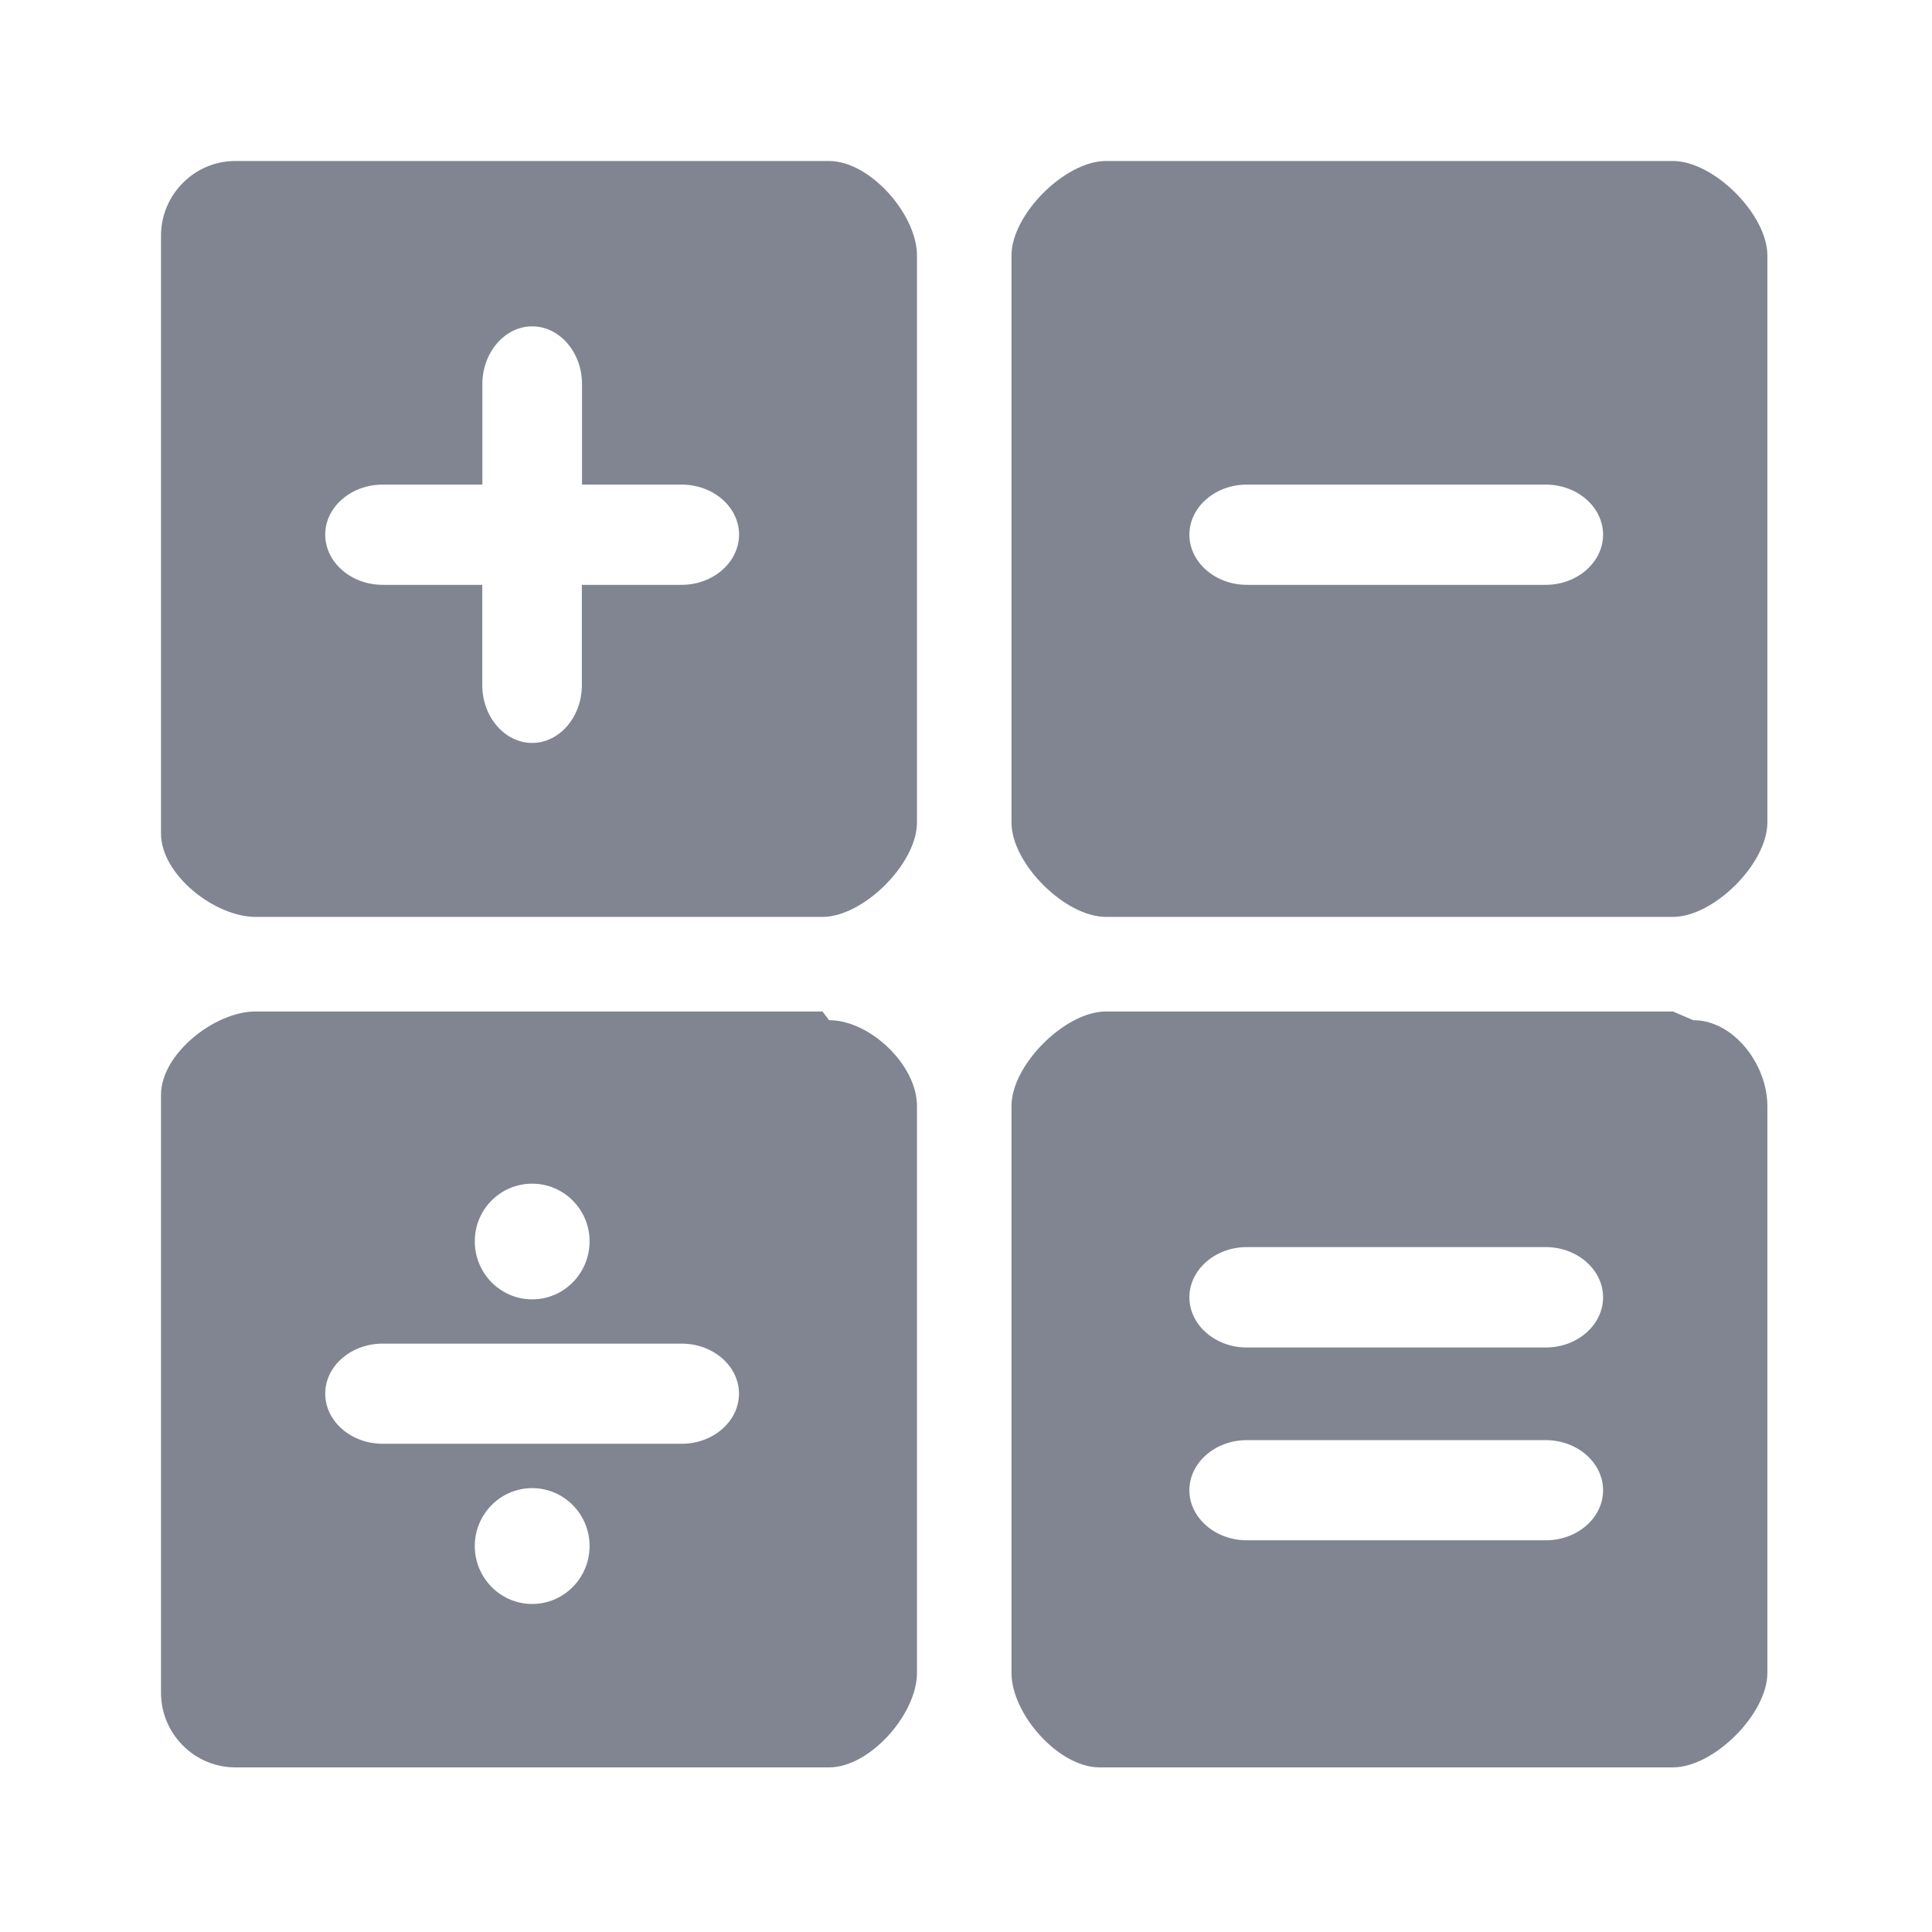
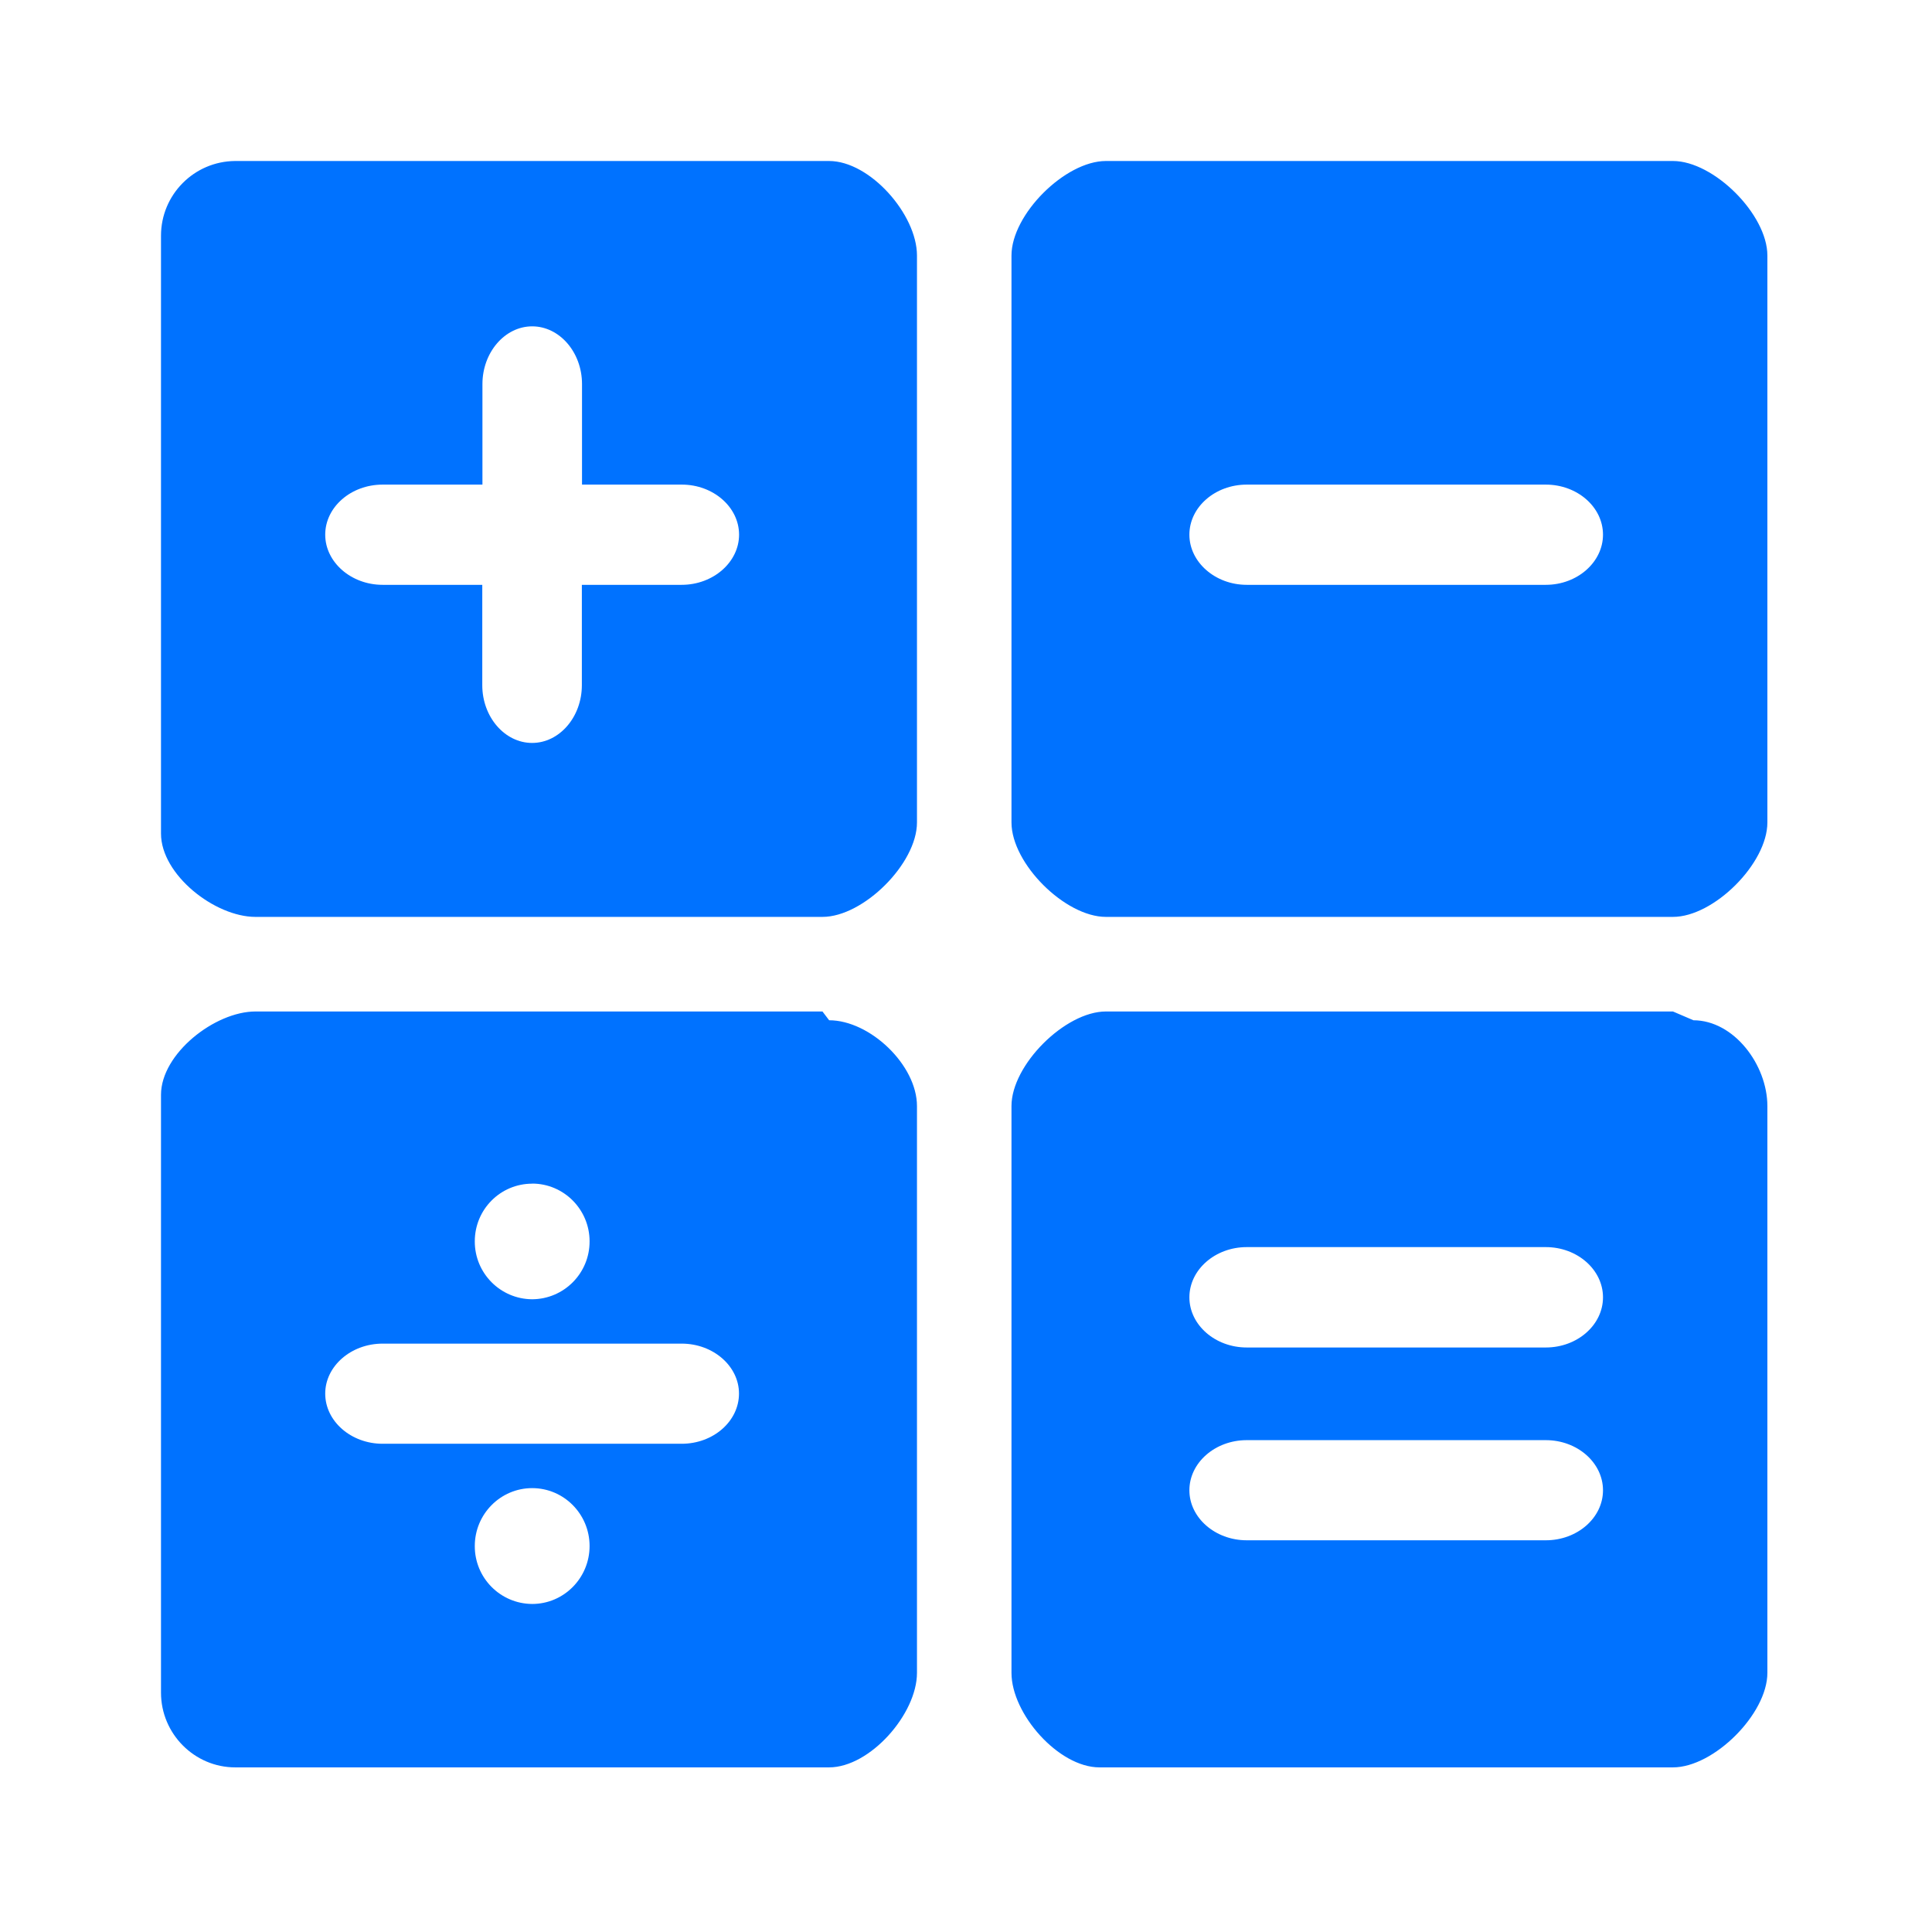
- <svg xmlns="http://www.w3.org/2000/svg" width="24px" height="24px" viewBox="0 0 24 24" version="1.1">
-   <g id="页面-1" stroke="none" stroke-width="1" fill="none" fill-rule="evenodd">
-     <g id="4-更多-弹窗" transform="translate(-232, -686)">
-       <g id="编组-27" transform="translate(123, 622)">
-         <g id="编组-25" transform="translate(96, 64)">
-           <g id="编组-20" transform="translate(13, 0)">
-             <rect id="矩形备份-13" x="0" y="0" width="24" height="24" />
-             <g id="编组" transform="translate(2, 2)" fill="#808591" fill-rule="nonzero">
-               <path d="M18.782,0 L11.738,0 C11.231,0 10.565,0.664 10.565,1.174 L10.565,8.217 C10.565,8.728 11.231,9.39 11.738,9.39 L18.782,9.39 C19.289,9.39 19.955,8.727 19.955,8.217 L19.955,1.174 C19.955,0.664 19.289,0 18.782,0 Z M17.203,5.265 L13.487,5.265 C13.096,5.265 12.775,4.983 12.775,4.642 C12.775,4.299 13.096,4.02 13.487,4.02 L17.203,4.02 C17.594,4.02 17.914,4.299 17.914,4.642 C17.914,4.983 17.594,5.265 17.203,5.265 L17.203,5.265 Z M8.299,0 L0.922,0 C0.415,0 0,0.418 0,0.928 L0,8.355 C0,8.866 0.668,9.39 1.174,9.39 L8.217,9.39 C8.725,9.39 9.391,8.728 9.391,8.217 L9.391,1.174 C9.391,0.664 8.807,0 8.299,0 Z M6.468,5.265 L5.228,5.265 L5.228,6.512 C5.228,6.906 4.95,7.229 4.61,7.229 C4.271,7.229 3.991,6.906 3.991,6.512 L3.991,5.265 L2.753,5.265 C2.361,5.265 2.04,4.983 2.04,4.642 C2.04,4.299 2.36,4.02 2.753,4.02 L3.992,4.02 L3.992,2.771 C3.992,2.377 4.272,2.054 4.611,2.054 C4.951,2.054 5.23,2.377 5.23,2.771 L5.23,4.02 L6.469,4.02 C6.861,4.02 7.181,4.299 7.181,4.642 C7.18,4.983 6.86,5.265 6.468,5.265 L6.468,5.265 Z M8.299,10.673 L8.217,10.565 L1.174,10.565 C0.668,10.565 0,11.091 0,11.6 L0,19.027 C0,19.538 0.415,19.955 0.922,19.955 L8.299,19.955 C8.807,19.955 9.391,19.292 9.391,18.781 L9.391,11.739 C9.391,11.229 8.807,10.673 8.299,10.673 Z M4.611,12.704 C5.005,12.704 5.324,13.026 5.324,13.42 C5.324,13.817 5.006,14.141 4.611,14.141 C4.216,14.141 3.898,13.817 3.898,13.42 C3.898,13.024 4.216,12.704 4.611,12.704 Z M4.611,17.925 C4.217,17.925 3.898,17.602 3.898,17.205 C3.898,16.809 4.217,16.486 4.611,16.486 C5.005,16.486 5.324,16.809 5.324,17.205 C5.324,17.602 5.005,17.925 4.611,17.925 Z M6.468,15.935 L2.753,15.935 C2.361,15.935 2.04,15.655 2.04,15.312 C2.04,14.971 2.36,14.691 2.753,14.691 L6.468,14.691 C6.86,14.691 7.18,14.971 7.18,15.312 C7.18,15.656 6.86,15.935 6.468,15.935 L6.468,15.935 Z M19.034,10.673 L18.782,10.565 L11.738,10.565 C11.231,10.565 10.565,11.229 10.565,11.739 L10.565,18.781 C10.565,19.292 11.15,19.955 11.658,19.955 L18.782,19.955 C19.289,19.955 19.955,19.292 19.955,18.781 L19.955,11.739 C19.955,11.229 19.541,10.673 19.034,10.673 L19.034,10.673 Z M17.203,17.134 L13.487,17.134 C13.096,17.134 12.775,16.853 12.775,16.513 C12.775,16.17 13.096,15.89 13.487,15.89 L17.203,15.89 C17.594,15.89 17.914,16.17 17.914,16.513 C17.914,16.855 17.594,17.134 17.203,17.134 L17.203,17.134 Z M17.203,14.739 L13.487,14.739 C13.096,14.739 12.775,14.459 12.775,14.116 C12.775,13.773 13.096,13.492 13.487,13.492 L17.203,13.492 C17.594,13.492 17.914,13.773 17.914,14.116 C17.914,14.459 17.594,14.739 17.203,14.739 L17.203,14.739 Z" id="形状" />
-             </g>
-           </g>
-         </g>
-       </g>
-     </g>
+ <svg xmlns="http://www.w3.org/2000/svg" width="24" height="24">
+   <g fill="none" fill-rule="evenodd">
+     <path d="M0 0h24v24H0z" />
+     <path d="M20.782 2h-7.044c-.507 0-1.173.664-1.173 1.174v7.043c0 .511.666 1.173 1.173 1.173h7.044c.507 0 1.173-.663 1.173-1.173V3.174c0-.51-.666-1.174-1.173-1.174zm-1.58 5.265h-3.715c-.391 0-.712-.282-.712-.623 0-.343.32-.622.712-.622h3.716c.391 0 .71.279.71.622 0 .341-.319.623-.71.623zM10.3 2H2.922A.928.928 0 002 2.928v7.427c0 .511.668 1.035 1.174 1.035h7.043c.508 0 1.174-.662 1.174-1.173V3.174c0-.51-.584-1.174-1.092-1.174zM8.468 7.265h-1.24v1.247c0 .394-.278.717-.618.717-.34 0-.619-.323-.619-.717V7.265H4.753c-.392 0-.713-.282-.713-.623 0-.343.32-.622.713-.622h1.24V4.771c0-.394.279-.717.618-.717.34 0 .619.323.619.717V6.02h1.24c.39 0 .711.279.711.622 0 .341-.321.623-.713.623zm1.831 5.408l-.082-.108H3.174C2.668 12.565 2 13.09 2 13.6v7.427c0 .51.415.928.922.928h7.377c.508 0 1.092-.663 1.092-1.174V13.74c0-.51-.584-1.066-1.092-1.066zm-3.688 2.03c.394 0 .713.323.713.717a.717.717 0 01-.713.72.717.717 0 01-.713-.72c0-.396.318-.716.713-.716zm0 5.222a.717.717 0 01-.713-.72c0-.396.319-.719.713-.719.394 0 .713.323.713.719 0 .397-.319.72-.713.72zm1.857-1.99H4.753c-.392 0-.713-.28-.713-.623 0-.34.32-.621.713-.621h3.715c.392 0 .712.28.712.62 0 .345-.32.624-.712.624zm12.566-5.262l-.252-.108h-7.044c-.507 0-1.173.664-1.173 1.174v7.042c0 .51.585 1.174 1.093 1.174h7.124c.507 0 1.173-.663 1.173-1.174V13.74c0-.51-.414-1.066-.921-1.066zm-1.831 6.461h-3.716c-.391 0-.712-.28-.712-.621 0-.343.32-.623.712-.623h3.716c.391 0 .71.28.71.623 0 .342-.319.621-.71.621zm0-2.395h-3.716c-.391 0-.712-.28-.712-.623 0-.343.32-.624.712-.624h3.716c.391 0 .71.281.71.624 0 .343-.319.623-.71.623z" fill="#0072FF" fill-rule="nonzero" />
  </g>
</svg>
